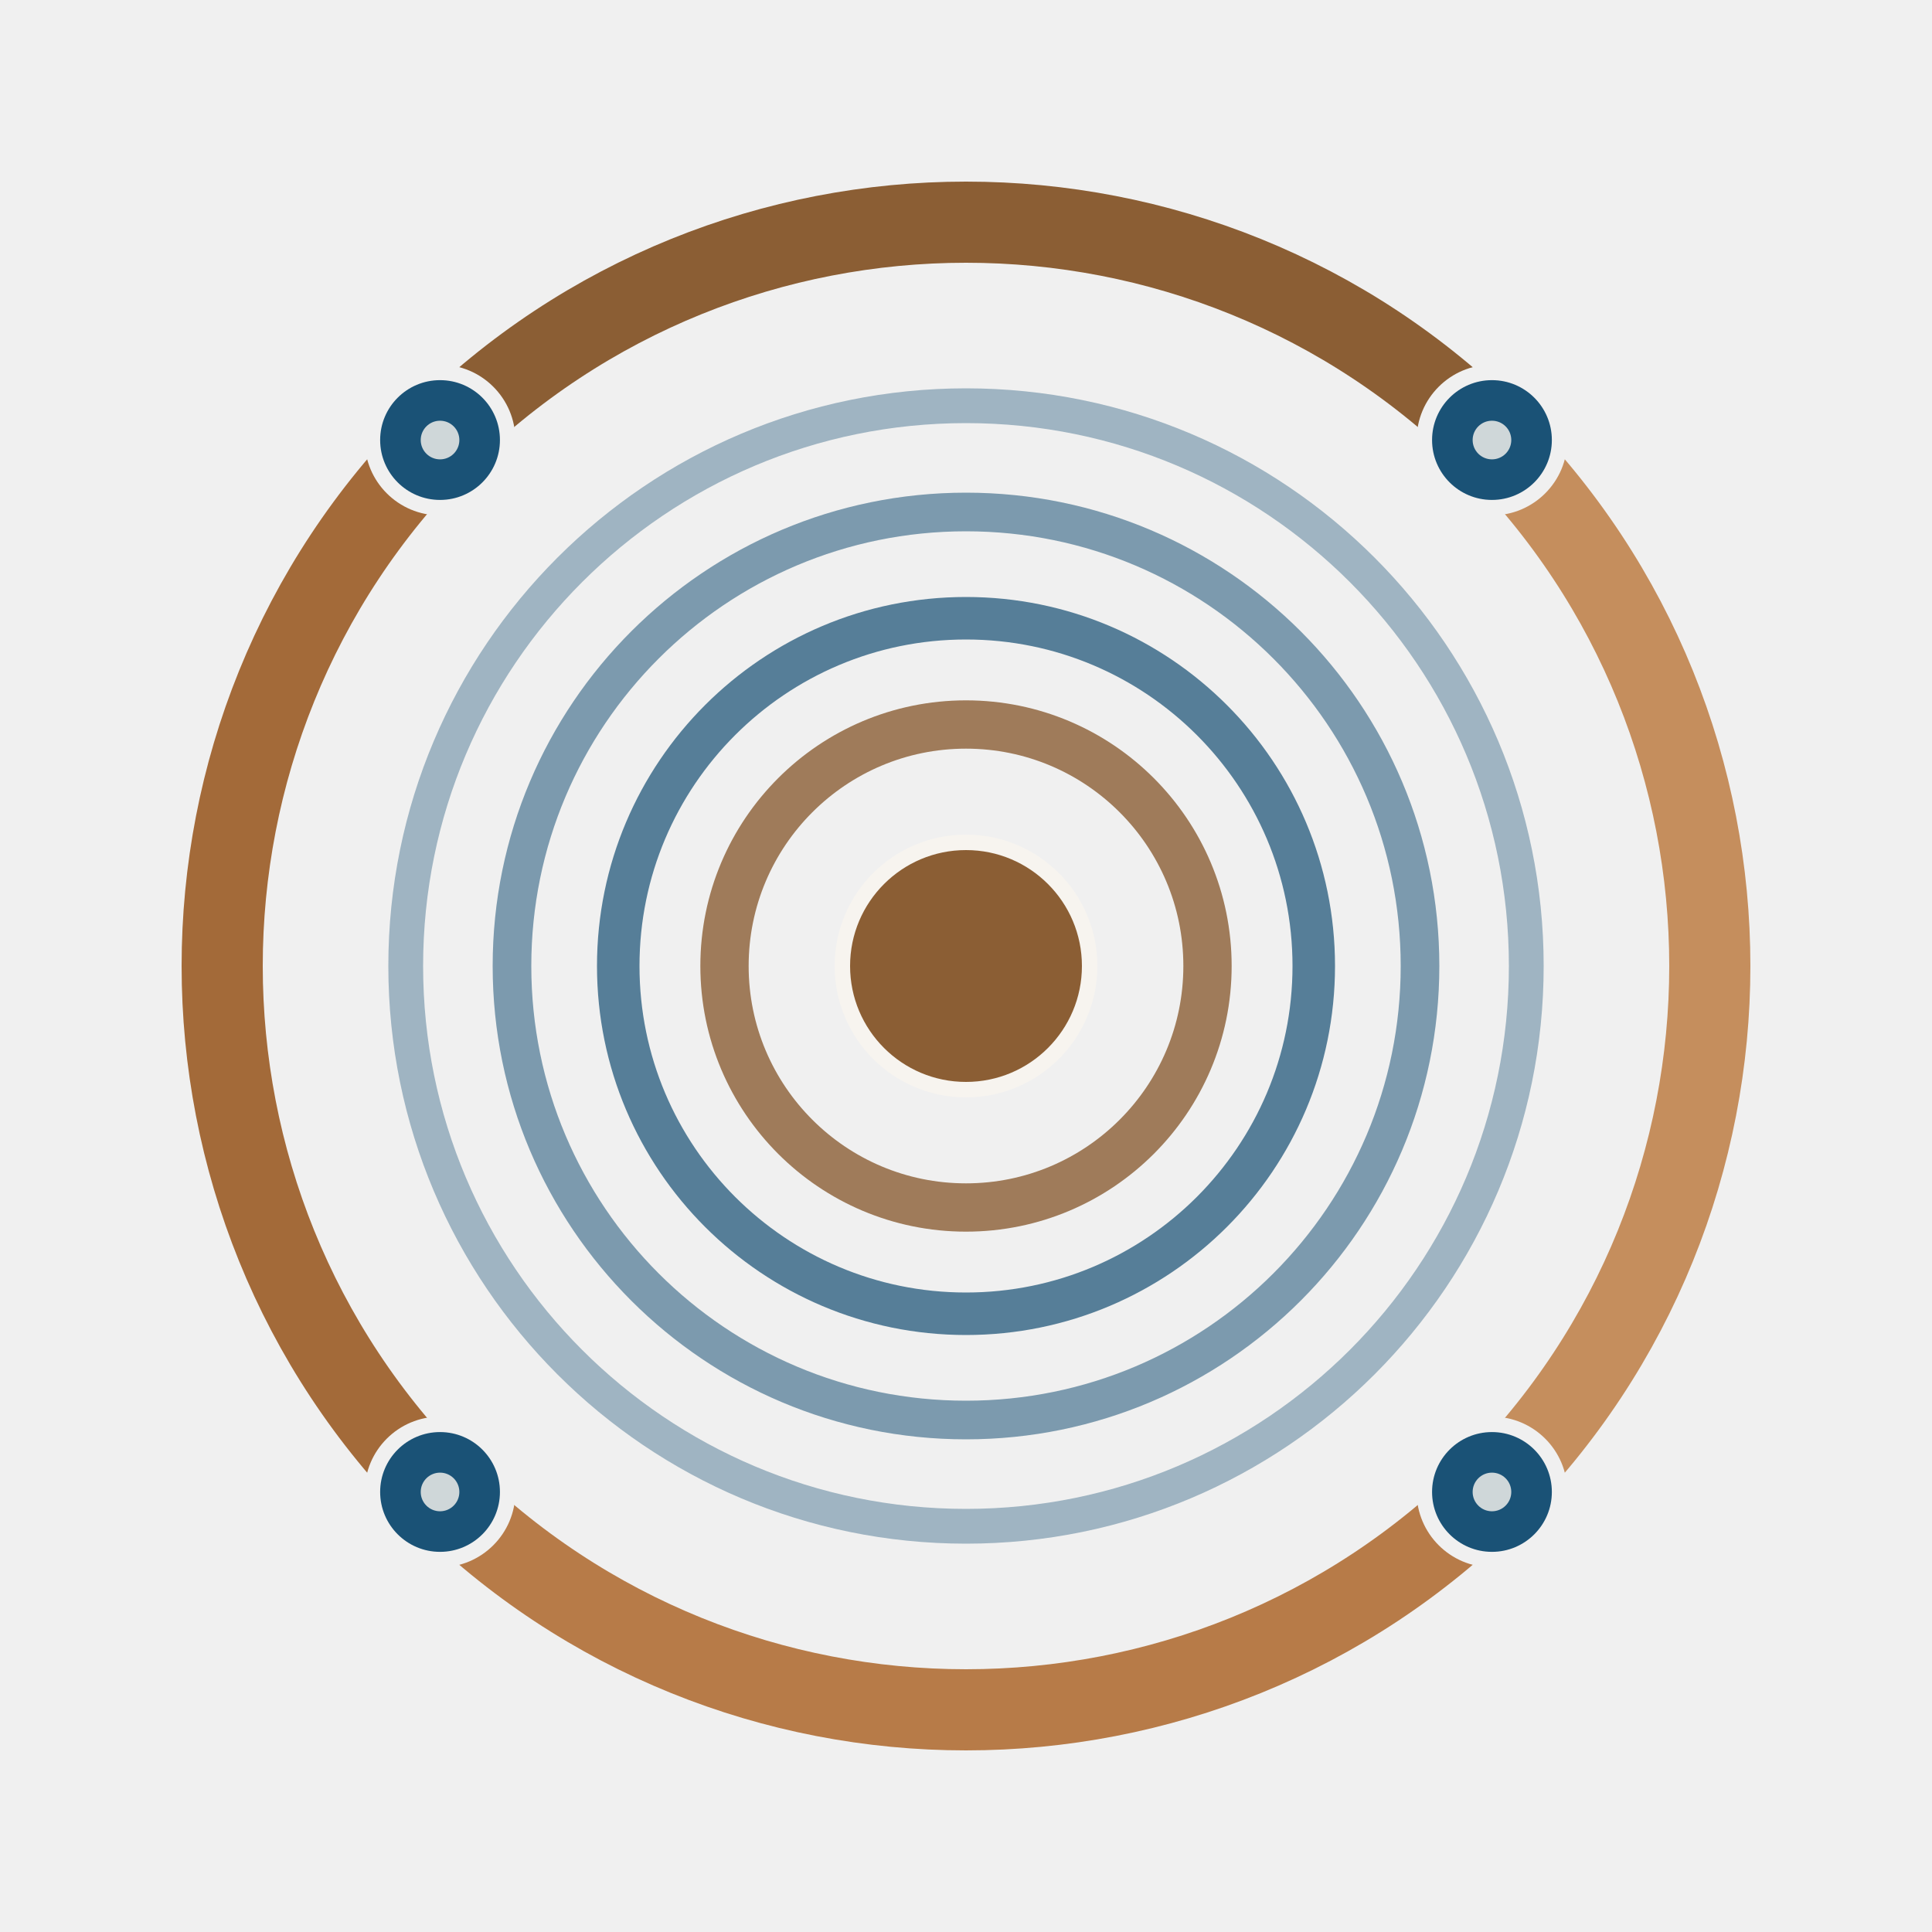
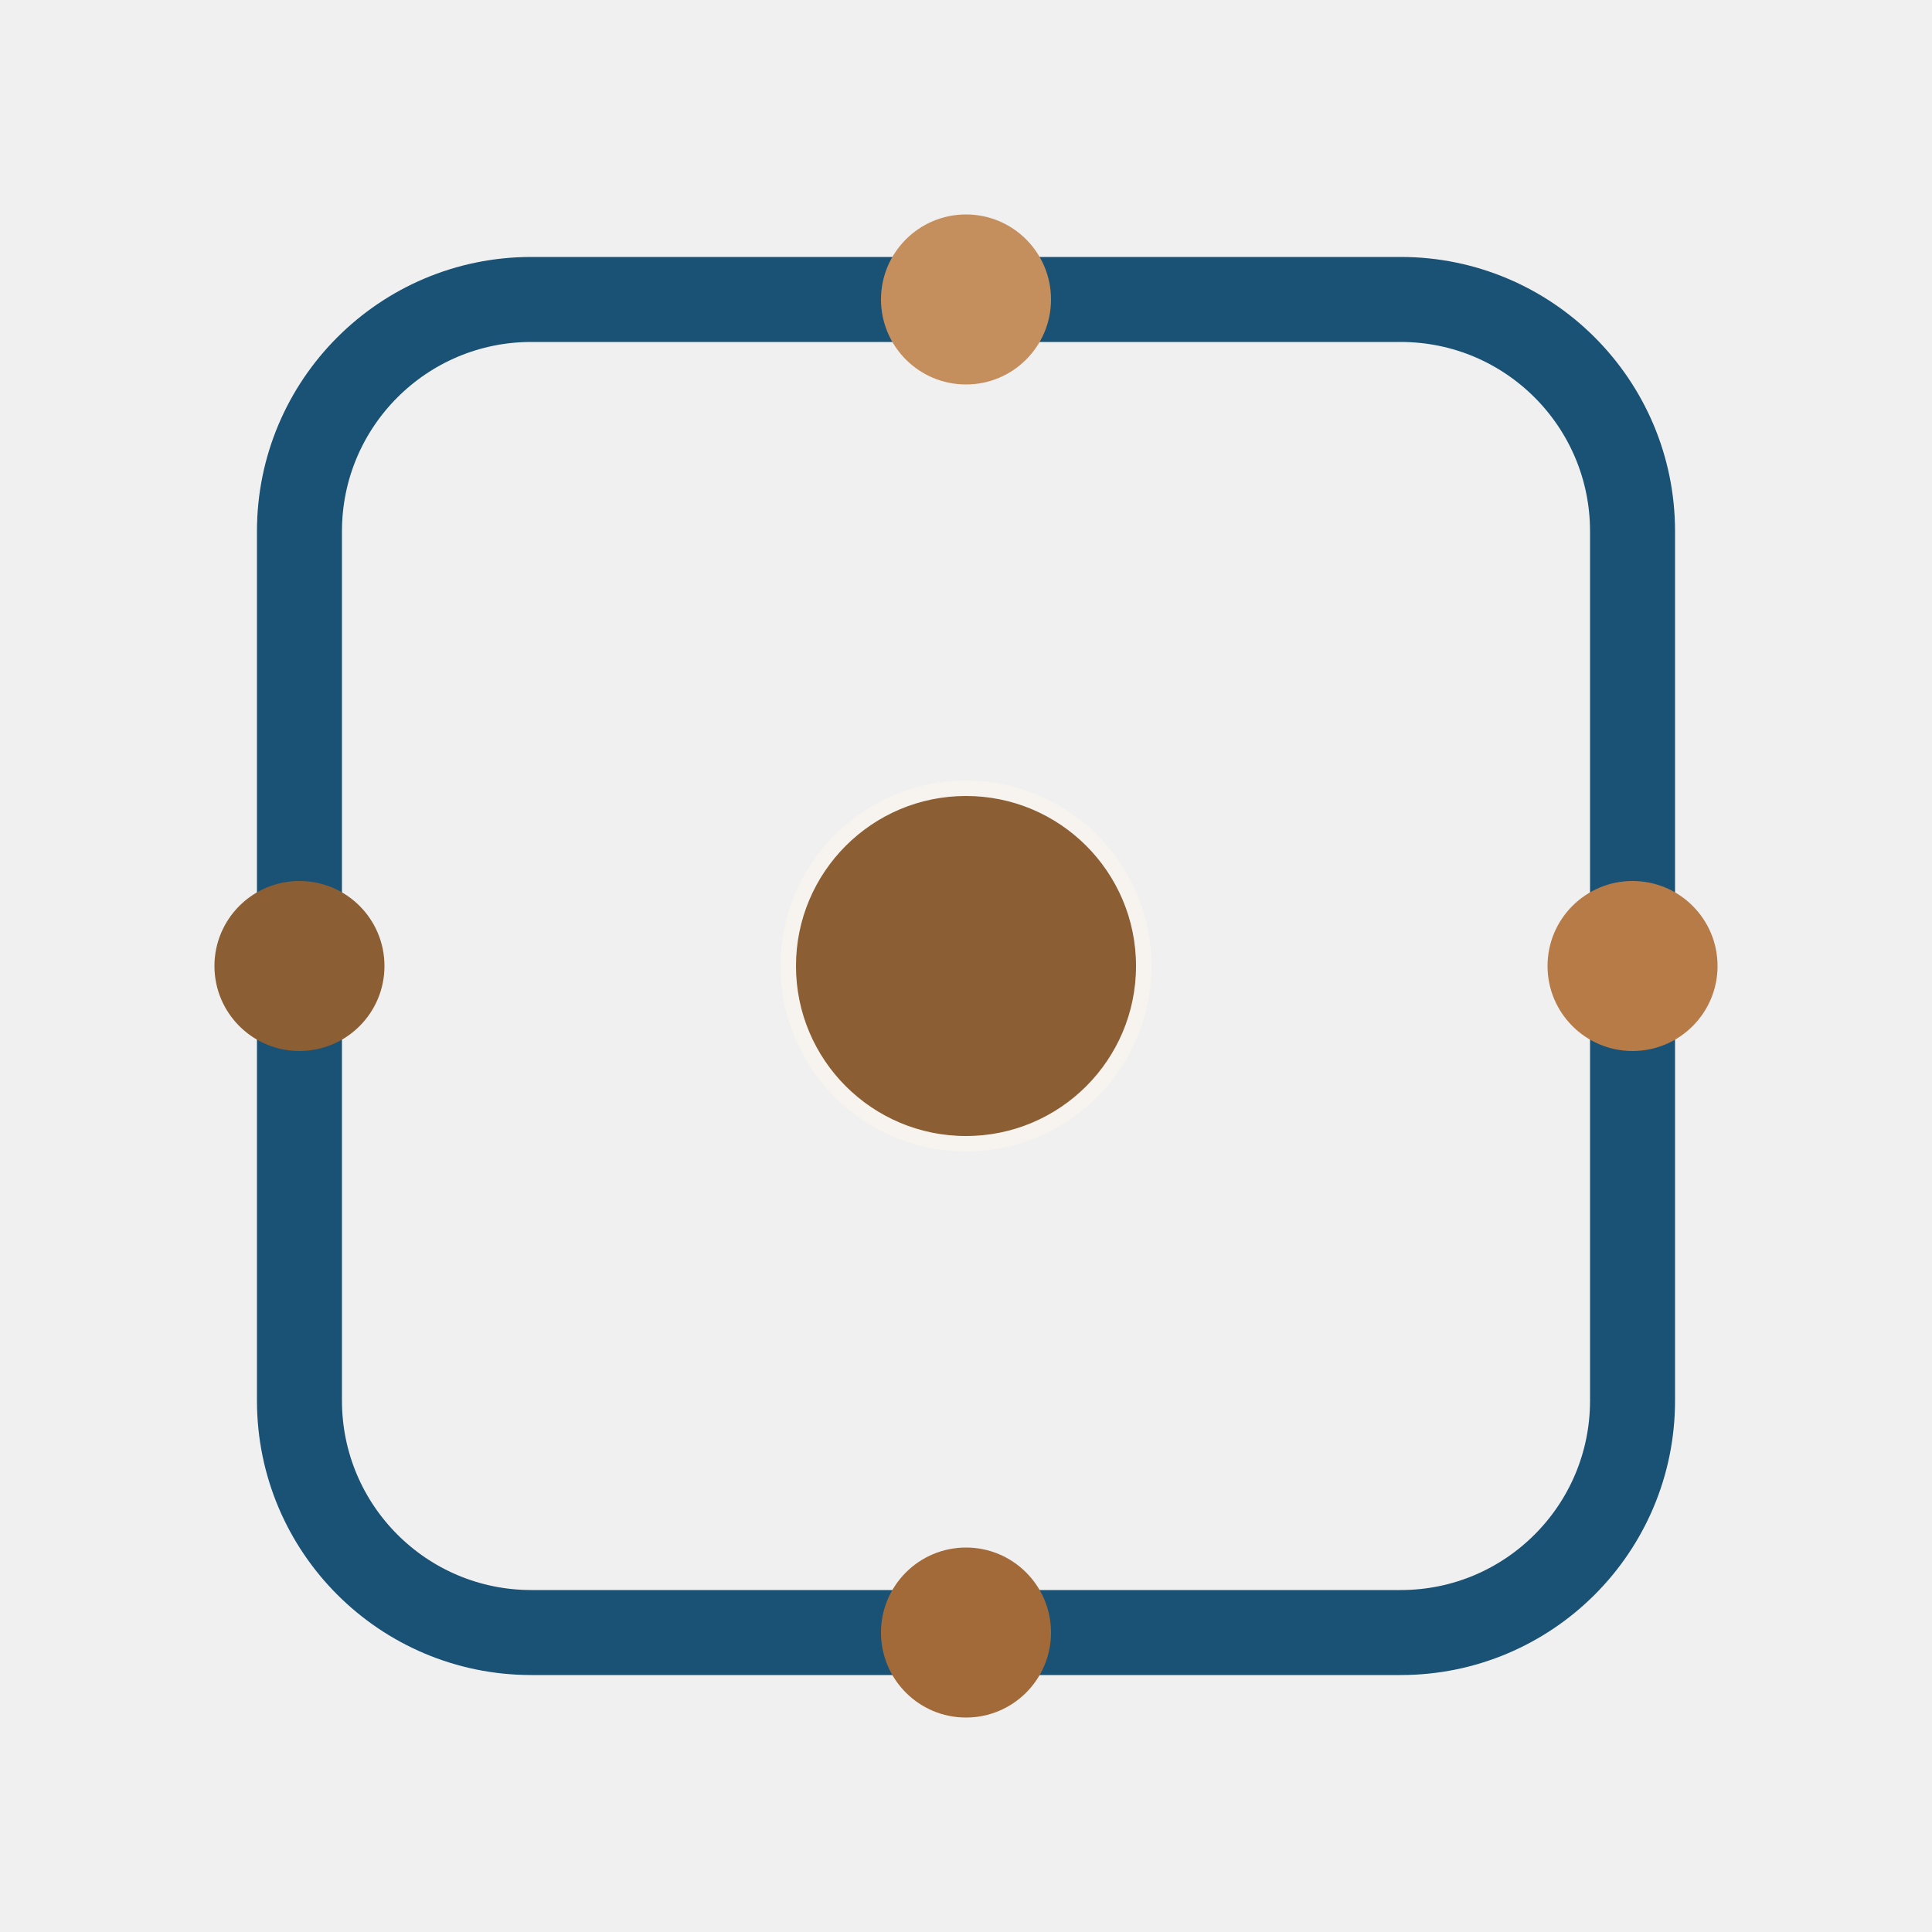
<svg xmlns="http://www.w3.org/2000/svg" viewBox="0 0 1000 1000" role="img" aria-labelledby="t d">
-   <defs>
-     <mask id="goal-cups">
-       <rect width="1000" height="1000" fill="white" />
-       <circle cx="772.236" cy="227.764" r="39" fill="black" />
-       <circle cx="772.236" cy="772.236" r="39" fill="black" />
-       <circle cx="227.764" cy="772.236" r="39" fill="black" />
-       <circle cx="227.764" cy="227.764" r="39" fill="black" />
-     </mask>
-   </defs>
-   <circle cx="500" cy="500" r="125" fill="none" stroke="#8B5E34" stroke-width="25" opacity="0.8" />
-   <circle cx="500" cy="500" r="180" fill="none" stroke="#1A5276" stroke-width="22" opacity="0.72" />
-   <circle cx="500" cy="500" r="235" fill="none" stroke="#1A5276" stroke-width="20" opacity="0.54" />
-   <circle cx="500" cy="500" r="290" fill="none" stroke="#1A5276" stroke-width="18" opacity="0.38" />
-   <g mask="url(#goal-cups)">
-     <path d="M772.236 227.764 A385 385 0 0 1 772.236 772.236" fill="none" stroke="#C58E5D" stroke-width="42" />
-     <path d="M772.236 772.236 A385 385 0 0 1 227.764 772.236" fill="none" stroke="#B77B48" stroke-width="42" />
-     <path d="M227.764 772.236 A385 385 0 0 1 227.764 227.764" fill="none" stroke="#A36A39" stroke-width="42" />
-     <path d="M227.764 227.764 A385 385 0 0 1 772.236 227.764" fill="none" stroke="#8B5E34" stroke-width="42" />
-   </g>
-   <circle cx="772.236" cy="227.764" r="31" fill="#1A5276" />
-   <circle cx="772.236" cy="227.764" r="10" fill="#F7F4EF" opacity="0.82" />
-   <circle cx="772.236" cy="772.236" r="31" fill="#1A5276" />
-   <circle cx="772.236" cy="772.236" r="10" fill="#F7F4EF" opacity="0.82" />
-   <circle cx="227.764" cy="772.236" r="31" fill="#1A5276" />
-   <circle cx="227.764" cy="772.236" r="10" fill="#F7F4EF" opacity="0.82" />
-   <circle cx="227.764" cy="227.764" r="31" fill="#1A5276" />
-   <circle cx="227.764" cy="227.764" r="10" fill="#F7F4EF" opacity="0.82" />
-   <circle cx="500" cy="500" r="64" fill="#8B5E34" />
-   <circle cx="500" cy="500" r="64" fill="none" stroke="#F7F4EF" stroke-width="8" />
+   <rect x="155" y="155" width="690" height="690" rx="120" fill="none" stroke="#1A5276" stroke-width="44" />
+   <circle cx="500" cy="155" r="44" fill="#C58E5D" />
+   <circle cx="845" cy="500" r="44" fill="#B77B48" />
+   <circle cx="500" cy="845" r="44" fill="#A36A39" />
+   <circle cx="155" cy="500" r="44" fill="#8B5E34" />
+   <circle cx="500" cy="500" r="92" fill="#8B5E34" />
+   <circle cx="500" cy="500" r="92" fill="none" stroke="#F7F4EF" stroke-width="8" />
</svg>
